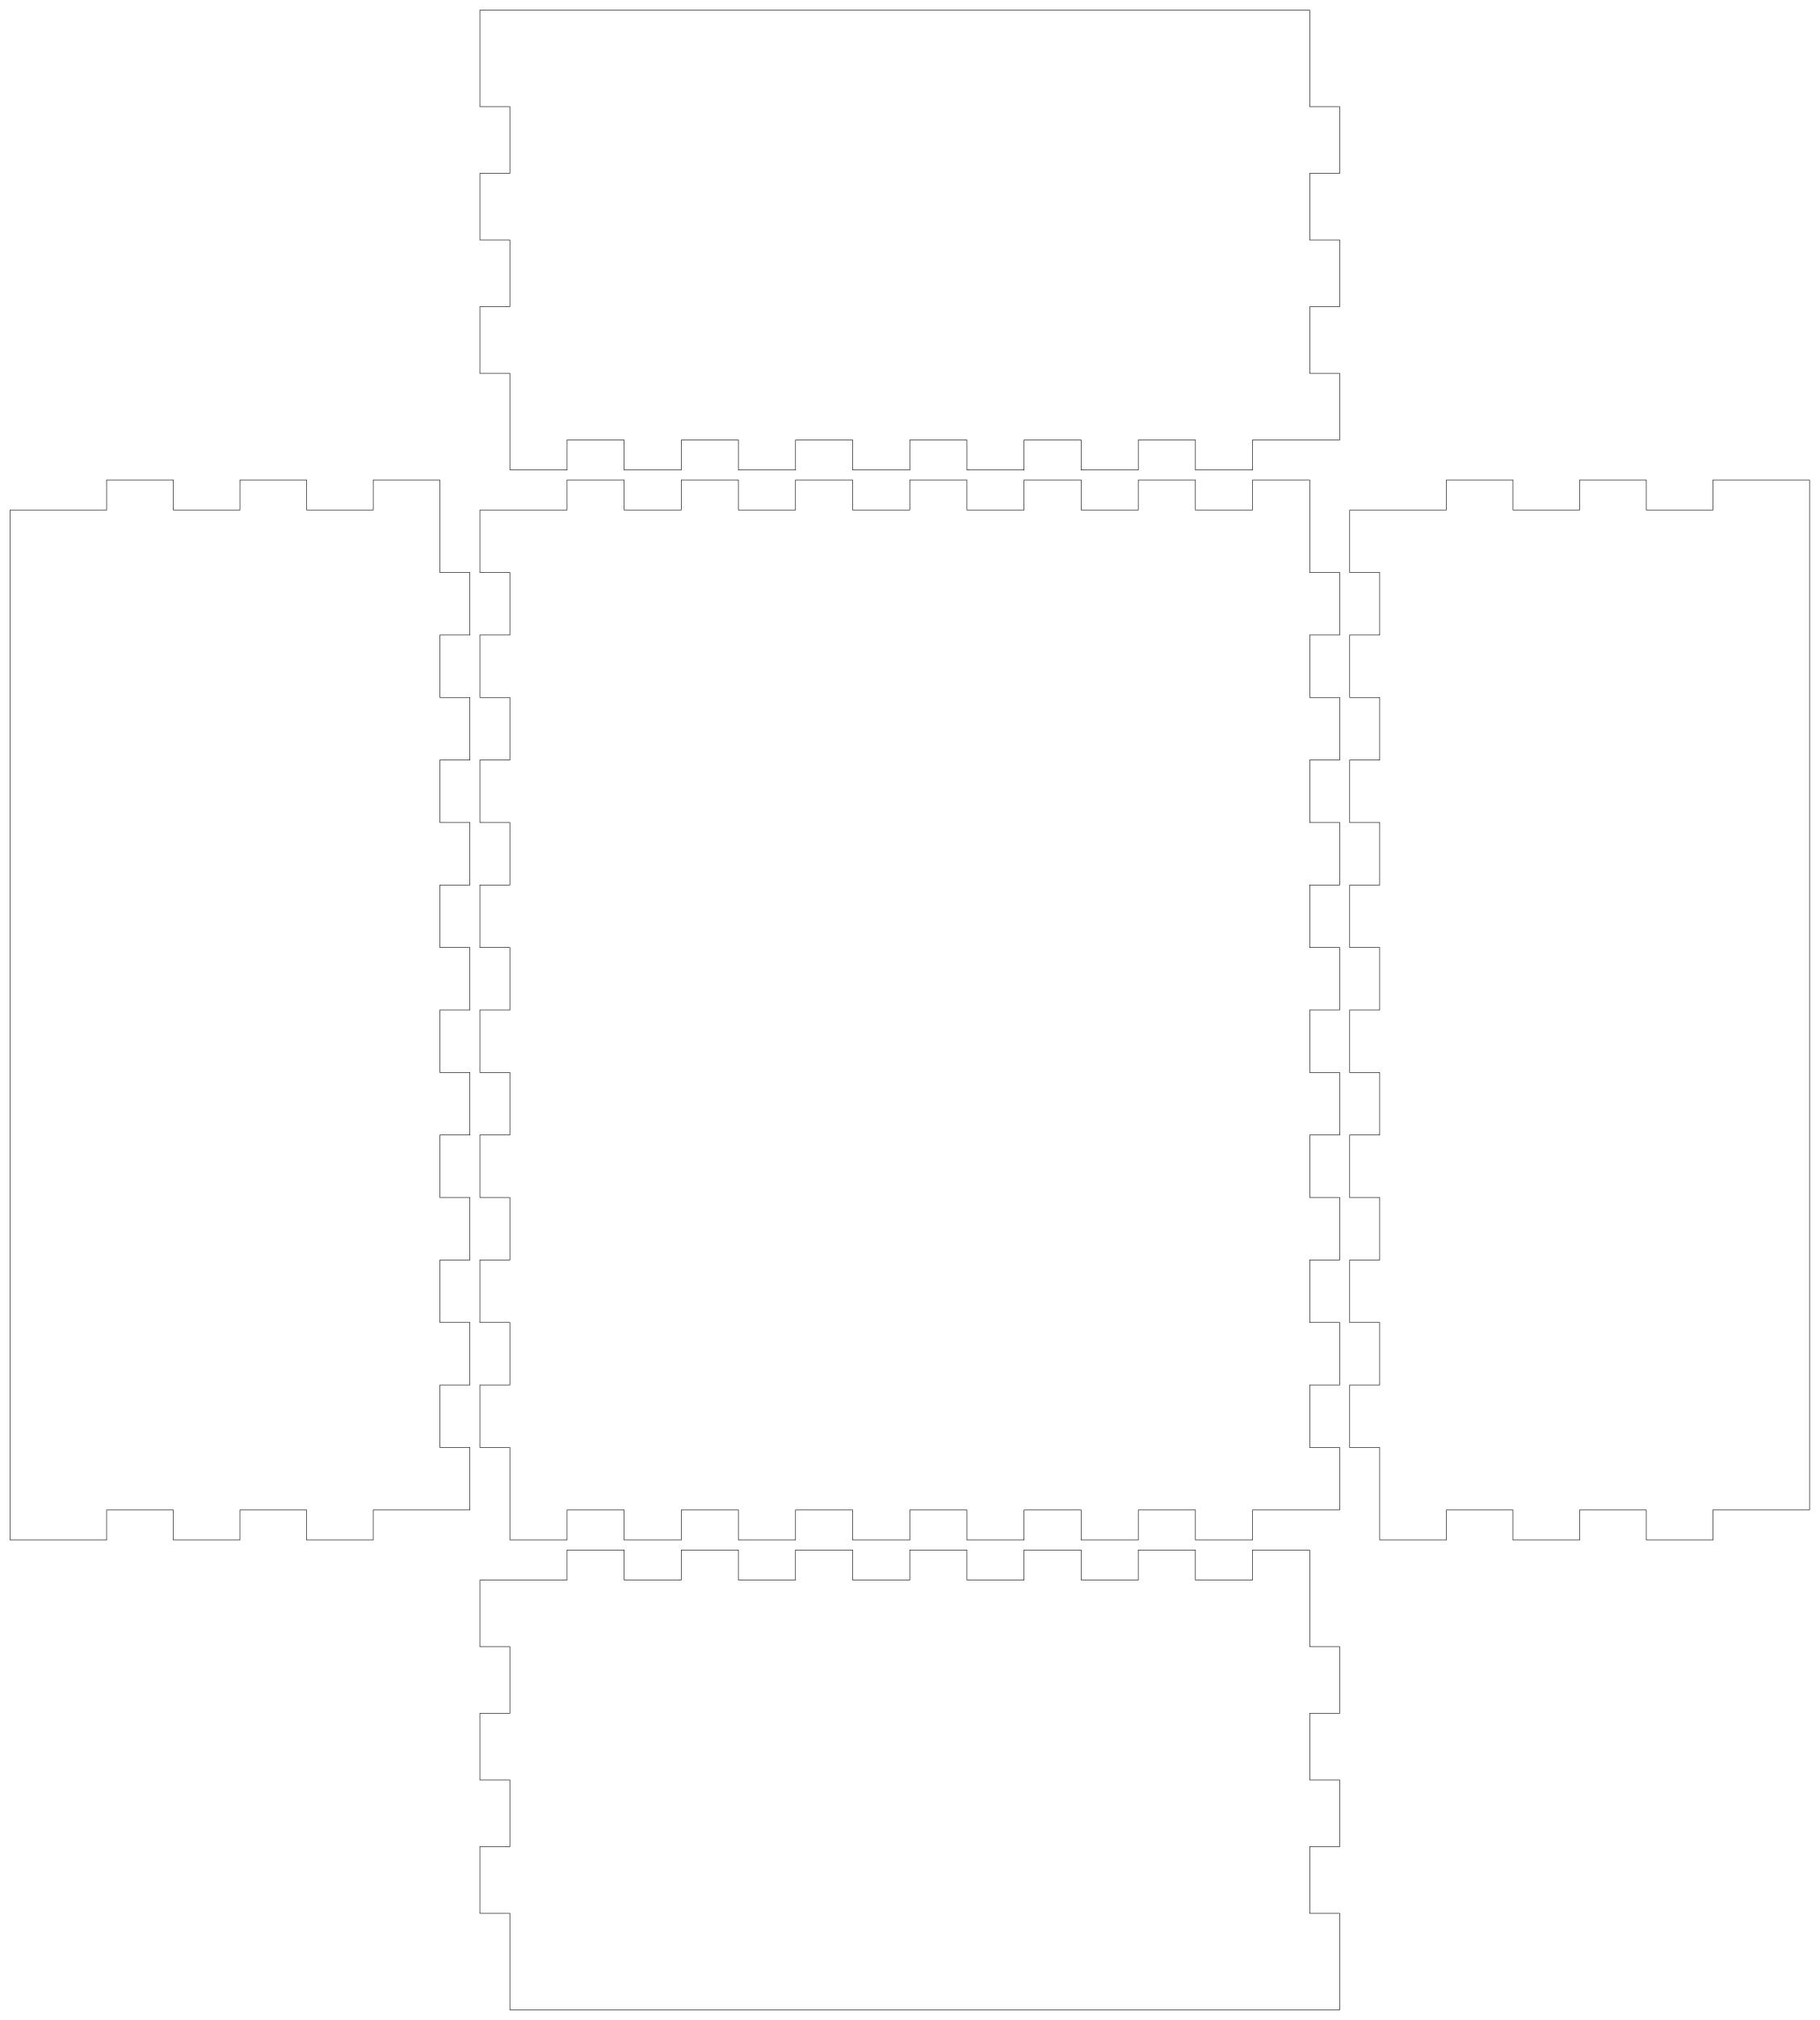
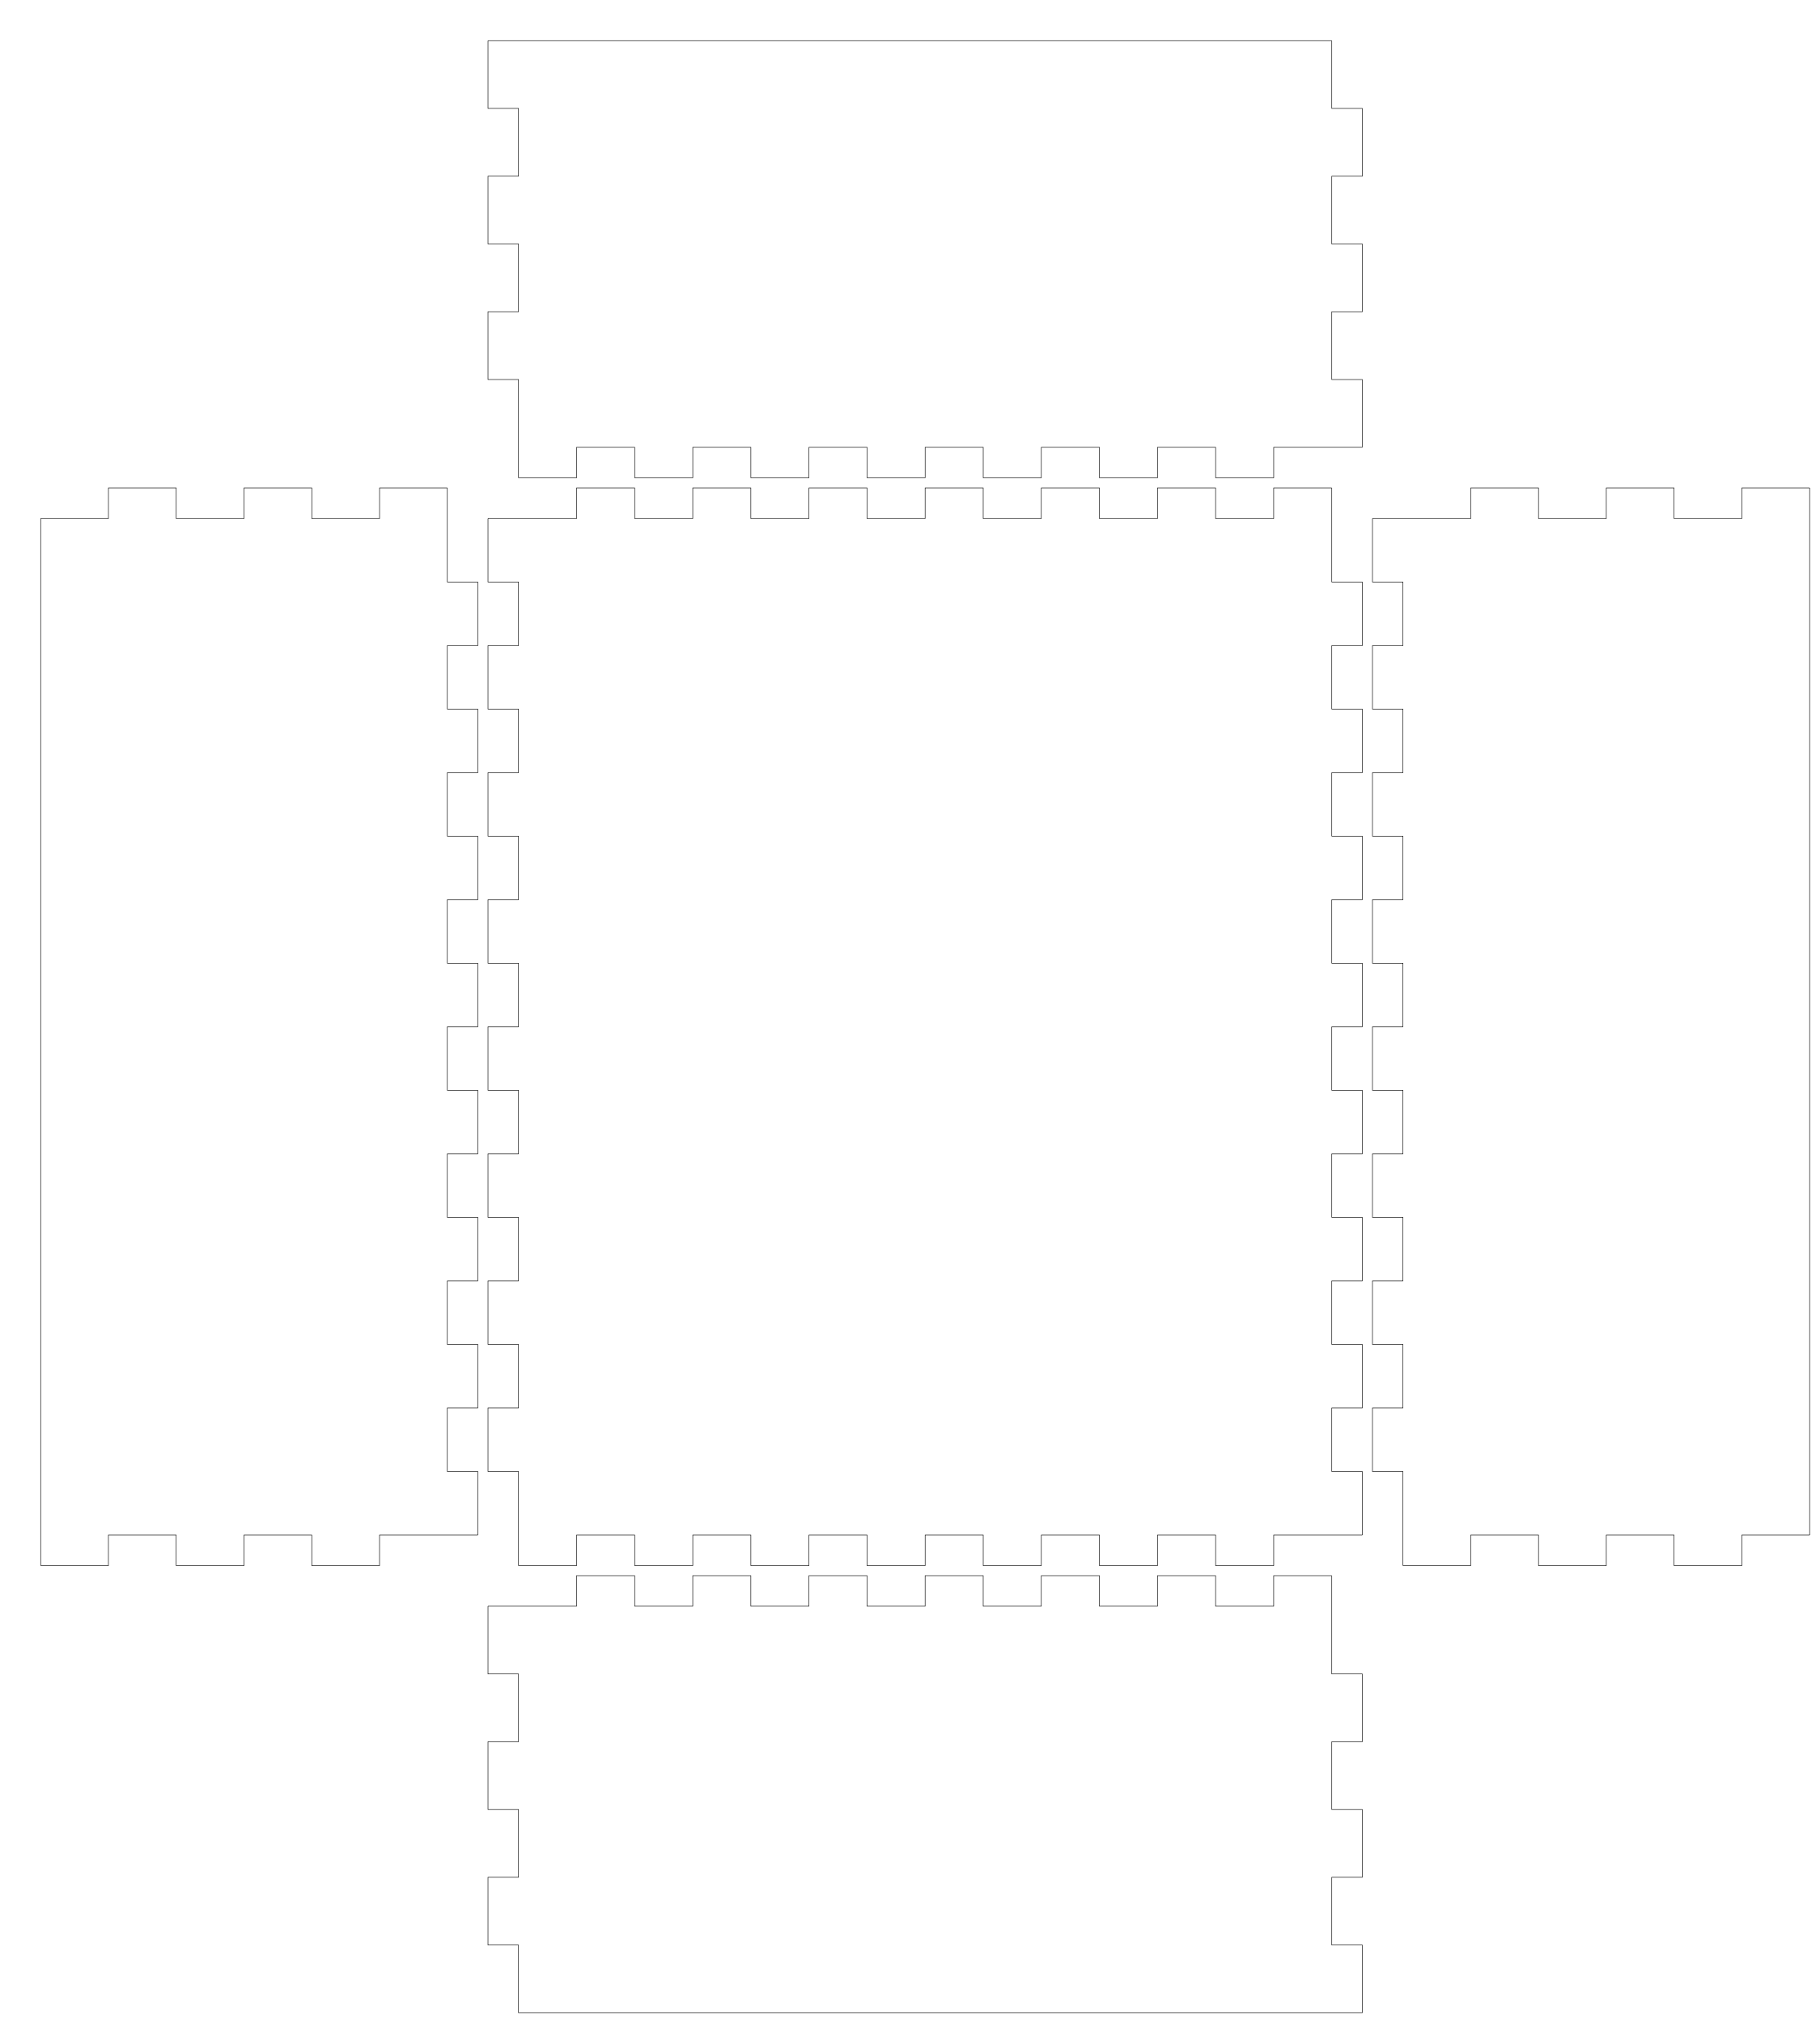
- <svg xmlns="http://www.w3.org/2000/svg" width="182mm" height="202mm" viewBox="0 0 182 202" version="1.1" id="svg5">
+ <svg xmlns="http://www.w3.org/2000/svg" width="179mm" height="199mm" viewBox="0 0 179 199" version="1.1" id="svg5">
  <defs id="defs2" />
  <g id="layer1">
    <g id="piece_001">
      <path id="side_001" style="fill:none;stroke:#000000;stroke-width:0.051" d="m 48 158 l 8.714 0 l 0 -3 l 5.714 0 l 0 3 l 5.714 0 l 0 -3 l 5.714 0 l 0 3 l 5.714 0 l 0 -3 l 5.714 0 l 0 3 l 5.714 0 l 0 -3 l 5.714 0 l 0 3 l 5.715 0 l 0 -3 l 5.714 0 l 0 3 l 5.714 0 l 0 -3 l 5.714 0 l 0 3 l 5.715 0 l 0 -3 l 5.714 0" />
-       <path id="side_002" style="fill:none;stroke:#000000;stroke-width:0.051" d="m 131 155 l 0 9.667 l 3 0 l 0 6.666 l -3 0 l 0 6.667 l 3 0 l 0 6.667 l -3 0 l 0 6.666 l 3 0 l 0 9.667" />
-       <path id="side_003" style="fill:none;stroke:#000000;stroke-width:0.051" d="m 134 201 l -8.714 0 l 0 0 l -5.715 0 l 0 0 l -5.714 0 l 0 0 l -5.714 0 l 0 0 l -5.714 0 l 0 0 l -5.715 0 l 0 0 l -5.714 0 l 0 0 l -5.714 0 l 0 0 l -5.714 0 l 0 0 l -5.714 0 l 0 0 l -5.714 0 l 0 0 l -5.714 0 l 0 0 l -5.714 0 l 0 0 l -5.714 0" />
-       <path id="side_004" style="fill:none;stroke:#000000;stroke-width:0.051" d="m 51 201 l 0 -9.667 l -3 0 l 0 -6.666 l 3 0 l 0 -6.667 l -3 0 l 0 -6.667 l 3 0 l 0 -6.666 l -3 0 l 0 -6.667" />
+       <path id="side_002" style="fill:none;stroke:#000000;stroke-width:0.051" d="m 131 155 l 0 9.667 l 3 0 l 0 6.666 l -3 0 l 0 6.667 l 3 0 l 0 6.667 l -3 0 l 0 6.666 l 3 0 l 0 6.667" />
+       <path id="side_003" style="fill:none;stroke:#000000;stroke-width:0.051" d="m 134 198 l -8.714 0 l 0 0 l -5.715 0 l 0 0 l -5.714 0 l 0 0 l -5.714 0 l 0 0 l -5.714 0 l 0 0 l -5.715 0 l 0 0 l -5.714 0 l 0 0 l -5.714 0 l 0 0 l -5.714 0 l 0 0 l -5.714 0 l 0 0 l -5.714 0 l 0 0 l -5.714 0 l 0 0 l -5.714 0 l 0 0 l -5.714 0" />
+       <path id="side_004" style="fill:none;stroke:#000000;stroke-width:0.051" d="m 51 198 l 0 -6.667 l -3 0 l 0 -6.666 l 3 0 l 0 -6.667 l -3 0 l 0 -6.667 l 3 0 l 0 -6.666 l -3 0 l 0 -6.667" />
    </g>
    <g id="piece_002">
-       <path id="side_005" style="fill:none;stroke:#000000;stroke-width:0.051" d="m 1 51 l 9.667 0 l 0 -3 l 6.667 0 l 0 3 l 6.667 0 l 0 -3 l 6.667 0 l 0 3 l 6.667 0 l 0 -3 l 6.667 0" />
+       <path id="side_005" style="fill:none;stroke:#000000;stroke-width:0.051" d="m 4 51 l 6.667 0 l 0 -3 l 6.667 0 l 0 3 l 6.667 0 l 0 -3 l 6.667 0 l 0 3 l 6.667 0 l 0 -3 l 6.667 0" />
      <path id="side_006" style="fill:none;stroke:#000000;stroke-width:0.051" d="m 44 48 l 0 9.25 l 3 0 l 0 6.25 l -3 0 l 0 6.25 l 3 0 l 0 6.25 l -3 0 l 0 6.25 l 3 0 l 0 6.25 l -3 0 l 0 6.25 l 3 0 l 0 6.25 l -3 0 l 0 6.25 l 3 0 l 0 6.25 l -3 0 l 0 6.25 l 3 0 l 0 6.25 l -3 0 l 0 6.25 l 3 0 l 0 6.25 l -3 0 l 0 6.25 l 3 0 l 0 6.25" />
-       <path id="side_007" style="fill:none;stroke:#000000;stroke-width:0.051" d="m 47 151 l -9.667 0 l 0 3 l -6.667 0 l 0 -3 l -6.667 0 l 0 3 l -6.667 0 l 0 -3 l -6.667 0 l 0 3 l -9.667 0" />
-       <path id="side_008" style="fill:none;stroke:#000000;stroke-width:0.051" d="m 1 154 l 0 -9.25 l 0 0 l 0 -6.25 l 0 0 l 0 -6.25 l 0 0 l 0 -6.25 l 0 0 l 0 -6.25 l 0 0 l 0 -6.25 l 0 0 l 0 -6.25 l 0 0 l 0 -6.25 l 0 0 l 0 -6.25 l 0 0 l 0 -6.25 l 0 0 l 0 -6.25 l 0 0 l 0 -6.25 l 0 0 l 0 -6.25 l 0 0 l 0 -6.25 l 0 0 l 0 -6.25 l 0 0 l 0 -6.25" />
+       <path id="side_007" style="fill:none;stroke:#000000;stroke-width:0.051" d="m 47 151 l -9.667 0 l 0 3 l -6.667 0 l 0 -3 l -6.667 0 l 0 3 l -6.667 0 l 0 -3 l -6.667 0 l 0 3 l -6.667 0" />
+       <path id="side_008" style="fill:none;stroke:#000000;stroke-width:0.051" d="m 4 154 l 0 -9.25 l 0 0 l 0 -6.25 l 0 0 l 0 -6.25 l 0 0 l 0 -6.25 l 0 0 l 0 -6.25 l 0 0 l 0 -6.25 l 0 0 l 0 -6.25 l 0 0 l 0 -6.25 l 0 0 l 0 -6.25 l 0 0 l 0 -6.25 l 0 0 l 0 -6.25 l 0 0 l 0 -6.25 l 0 0 l 0 -6.25 l 0 0 l 0 -6.25 l 0 0 l 0 -6.25 l 0 0 l 0 -6.25" />
    </g>
    <g id="piece_003">
      <path id="side_009" style="fill:none;stroke:#000000;stroke-width:0.051" d="m 48 51 l 8.714 0 l 0 -3 l 5.714 0 l 0 3 l 5.714 0 l 0 -3 l 5.714 0 l 0 3 l 5.714 0 l 0 -3 l 5.714 0 l 0 3 l 5.714 0 l 0 -3 l 5.714 0 l 0 3 l 5.715 0 l 0 -3 l 5.714 0 l 0 3 l 5.714 0 l 0 -3 l 5.714 0 l 0 3 l 5.715 0 l 0 -3 l 5.714 0" />
      <path id="side_010" style="fill:none;stroke:#000000;stroke-width:0.051" d="m 131 48 l 0 9.25 l 3 0 l 0 6.25 l -3 0 l 0 6.25 l 3 0 l 0 6.25 l -3 0 l 0 6.25 l 3 0 l 0 6.25 l -3 0 l 0 6.25 l 3 0 l 0 6.25 l -3 0 l 0 6.25 l 3 0 l 0 6.25 l -3 0 l 0 6.25 l 3 0 l 0 6.25 l -3 0 l 0 6.25 l 3 0 l 0 6.25 l -3 0 l 0 6.25 l 3 0 l 0 6.25" />
      <path id="side_011" style="fill:none;stroke:#000000;stroke-width:0.051" d="m 134 151 l -8.714 0 l 0 3 l -5.715 0 l 0 -3 l -5.714 0 l 0 3 l -5.714 0 l 0 -3 l -5.714 0 l 0 3 l -5.715 0 l 0 -3 l -5.714 0 l 0 3 l -5.714 0 l 0 -3 l -5.714 0 l 0 3 l -5.714 0 l 0 -3 l -5.714 0 l 0 3 l -5.714 0 l 0 -3 l -5.714 0 l 0 3 l -5.714 0" />
      <path id="side_012" style="fill:none;stroke:#000000;stroke-width:0.051" d="m 51 154 l 0 -9.25 l -3 0 l 0 -6.25 l 3 0 l 0 -6.25 l -3 0 l 0 -6.25 l 3 0 l 0 -6.25 l -3 0 l 0 -6.25 l 3 0 l 0 -6.25 l -3 0 l 0 -6.25 l 3 0 l 0 -6.25 l -3 0 l 0 -6.25 l 3 0 l 0 -6.25 l -3 0 l 0 -6.25 l 3 0 l 0 -6.25 l -3 0 l 0 -6.25 l 3 0 l 0 -6.25 l -3 0 l 0 -6.25" />
    </g>
    <g id="piece_004">
-       <path id="side_013" style="fill:none;stroke:#000000;stroke-width:0.051" d="m 135 51 l 9.667 0 l 0 -3 l 6.666 0 l 0 3 l 6.667 0 l 0 -3 l 6.667 0 l 0 3 l 6.666 0 l 0 -3 l 9.667 0" />
-       <path id="side_014" style="fill:none;stroke:#000000;stroke-width:0.051" d="m 181 48 l 0 9.25 l 0 0 l 0 6.25 l 0 0 l 0 6.25 l 0 0 l 0 6.25 l 0 0 l 0 6.25 l 0 0 l 0 6.25 l 0 0 l 0 6.25 l 0 0 l 0 6.25 l 0 0 l 0 6.25 l 0 0 l 0 6.25 l 0 0 l 0 6.25 l 0 0 l 0 6.25 l 0 0 l 0 6.25 l 0 0 l 0 6.25 l 0 0 l 0 6.25 l 0 0 l 0 6.25" />
-       <path id="side_015" style="fill:none;stroke:#000000;stroke-width:0.051" d="m 181 151 l -9.667 0 l 0 3 l -6.666 0 l 0 -3 l -6.667 0 l 0 3 l -6.667 0 l 0 -3 l -6.666 0 l 0 3 l -6.667 0" />
+       <path id="side_013" style="fill:none;stroke:#000000;stroke-width:0.051" d="m 135 51 l 9.667 0 l 0 -3 l 6.666 0 l 0 3 l 6.667 0 l 0 -3 l 6.667 0 l 0 3 l 6.666 0 l 0 -3 l 6.667 0" />
+       <path id="side_014" style="fill:none;stroke:#000000;stroke-width:0.051" d="m 178 48 l 0 9.25 l 0 0 l 0 6.25 l 0 0 l 0 6.25 l 0 0 l 0 6.25 l 0 0 l 0 6.25 l 0 0 l 0 6.25 l 0 0 l 0 6.25 l 0 0 l 0 6.25 l 0 0 l 0 6.25 l 0 0 l 0 6.25 l 0 0 l 0 6.25 l 0 0 l 0 6.25 l 0 0 l 0 6.25 l 0 0 l 0 6.25 l 0 0 l 0 6.25 l 0 0 l 0 6.25" />
+       <path id="side_015" style="fill:none;stroke:#000000;stroke-width:0.051" d="m 178 151 l -6.667 0 l 0 3 l -6.666 0 l 0 -3 l -6.667 0 l 0 3 l -6.667 0 l 0 -3 l -6.666 0 l 0 3 l -6.667 0" />
      <path id="side_016" style="fill:none;stroke:#000000;stroke-width:0.051" d="m 138 154 l 0 -9.25 l -3 0 l 0 -6.25 l 3 0 l 0 -6.25 l -3 0 l 0 -6.25 l 3 0 l 0 -6.25 l -3 0 l 0 -6.25 l 3 0 l 0 -6.25 l -3 0 l 0 -6.25 l 3 0 l 0 -6.25 l -3 0 l 0 -6.25 l 3 0 l 0 -6.25 l -3 0 l 0 -6.25 l 3 0 l 0 -6.25 l -3 0 l 0 -6.25 l 3 0 l 0 -6.25 l -3 0 l 0 -6.25" />
    </g>
    <g id="piece_005">
-       <path id="side_017" style="fill:none;stroke:#000000;stroke-width:0.051" d="m 48 1 l 8.714 0 l 0 0 l 5.714 0 l 0 0 l 5.714 0 l 0 0 l 5.714 0 l 0 0 l 5.714 0 l 0 0 l 5.714 0 l 0 0 l 5.714 0 l 0 0 l 5.714 0 l 0 0 l 5.715 0 l 0 0 l 5.714 0 l 0 0 l 5.714 0 l 0 0 l 5.714 0 l 0 0 l 5.715 0 l 0 0 l 5.714 0" />
-       <path id="side_018" style="fill:none;stroke:#000000;stroke-width:0.051" d="m 131 1 l 0 9.667 l 3 0 l 0 6.667 l -3 0 l 0 6.667 l 3 0 l 0 6.667 l -3 0 l 0 6.667 l 3 0 l 0 6.667" />
+       <path id="side_017" style="fill:none;stroke:#000000;stroke-width:0.051" d="m 48 4 l 8.714 0 l 0 0 l 5.714 0 l 0 0 l 5.714 0 l 0 0 l 5.714 0 l 0 0 l 5.714 0 l 0 0 l 5.714 0 l 0 0 l 5.714 0 l 0 0 l 5.714 0 l 0 0 l 5.715 0 l 0 0 l 5.714 0 l 0 0 l 5.714 0 l 0 0 l 5.714 0 l 0 0 l 5.715 0 l 0 0 l 5.714 0" />
+       <path id="side_018" style="fill:none;stroke:#000000;stroke-width:0.051" d="m 131 4 l 0 6.667 l 3 0 l 0 6.667 l -3 0 l 0 6.667 l 3 0 l 0 6.667 l -3 0 l 0 6.667 l 3 0 l 0 6.667" />
      <path id="side_019" style="fill:none;stroke:#000000;stroke-width:0.051" d="m 134 44 l -8.714 0 l 0 3 l -5.715 0 l 0 -3 l -5.714 0 l 0 3 l -5.714 0 l 0 -3 l -5.714 0 l 0 3 l -5.715 0 l 0 -3 l -5.714 0 l 0 3 l -5.714 0 l 0 -3 l -5.714 0 l 0 3 l -5.714 0 l 0 -3 l -5.714 0 l 0 3 l -5.714 0 l 0 -3 l -5.714 0 l 0 3 l -5.714 0" />
-       <path id="side_020" style="fill:none;stroke:#000000;stroke-width:0.051" d="m 51 47 l 0 -9.667 l -3 0 l 0 -6.667 l 3 0 l 0 -6.667 l -3 0 l 0 -6.667 l 3 0 l 0 -6.667 l -3 0 l 0 -9.667" />
+       <path id="side_020" style="fill:none;stroke:#000000;stroke-width:0.051" d="m 51 47 l 0 -9.667 l -3 0 l 0 -6.667 l 3 0 l 0 -6.667 l -3 0 l 0 -6.667 l 3 0 l 0 -6.667 l -3 0 l 0 -6.667" />
    </g>
  </g>
</svg>
